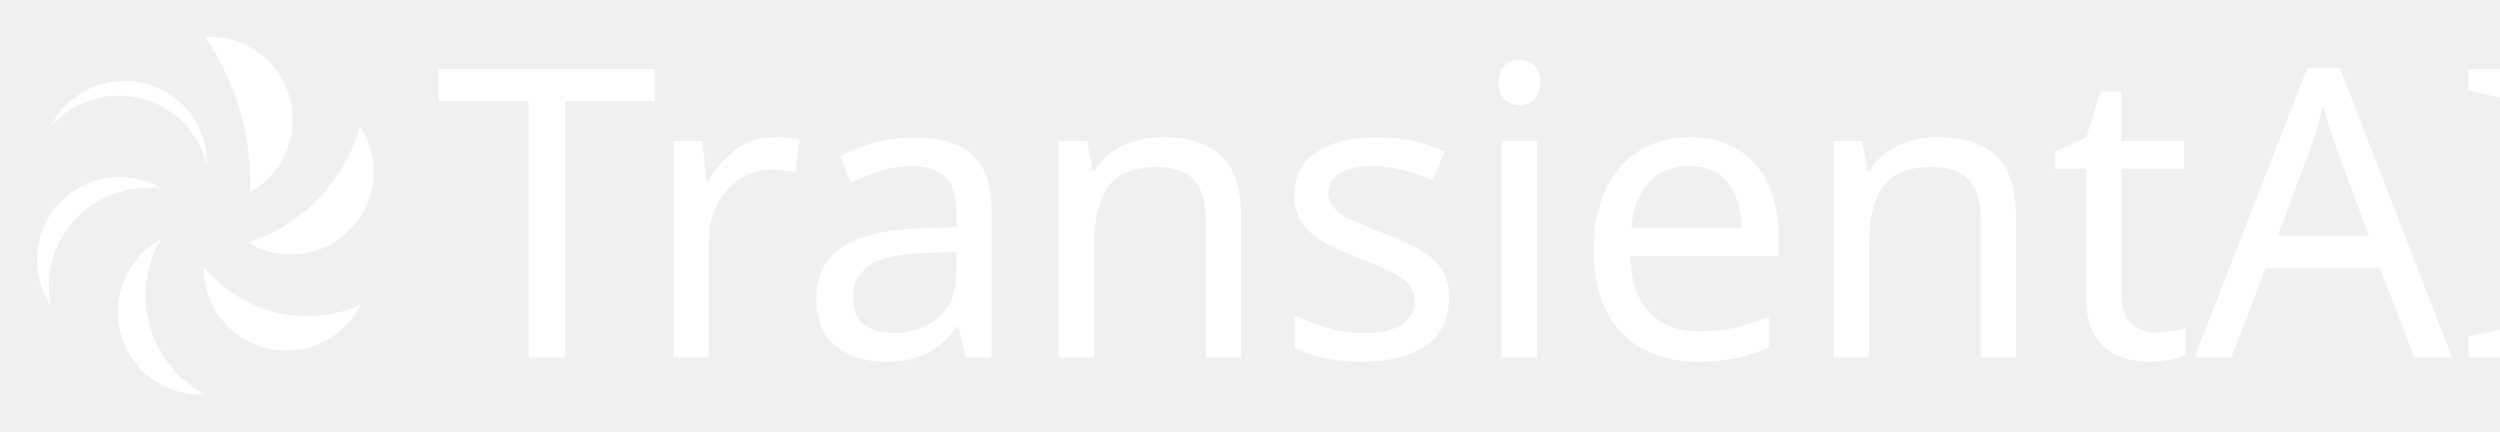
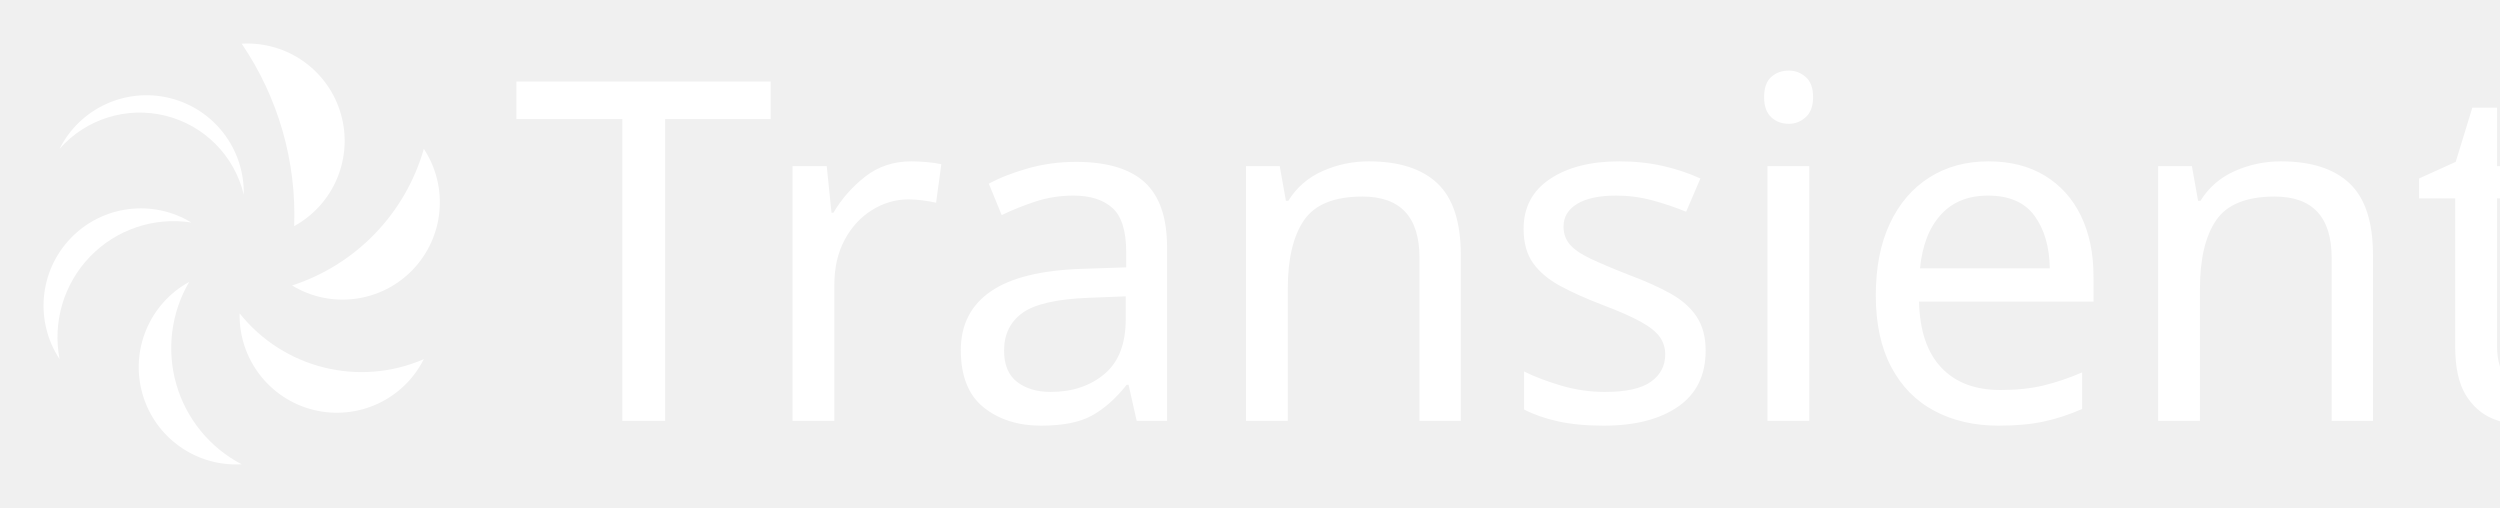
- <svg xmlns="http://www.w3.org/2000/svg" width="811" height="140" viewBox="562 423 811 140" role="img" aria-label="TransientAI">
+ <svg xmlns="http://www.w3.org/2000/svg" width="689" height="140" viewBox="562 423 689 140" role="img" aria-label="Transient">
  <g fill="#fff">
    <g transform="translate(628.610 493.000) scale(1.2599)">
      <path d="M0.00 -46.00 A21.28 21.28 0 0 1 11.48 -6.10 A66.53 66.53 0 0 0 0.00 -46.00 Z" />
      <path d="M39.84 -23.00 A21.28 21.28 0 0 1 11.02 6.89 A44.17 44.17 0 0 0 39.84 -23.00 Z" />
      <path d="M39.84 23.00 A21.28 21.28 0 0 1 -0.45 12.99 A34.12 34.12 0 0 0 39.84 23.00 Z" />
      <path d="M0.00 46.00 A21.28 21.28 0 0 1 -11.48 6.10 A28.65 28.65 0 0 0 0.00 46.00 Z" />
      <path d="M-39.84 23.00 A21.28 21.28 0 0 1 -11.02 -6.89 A25.40 25.40 0 0 0 -39.84 23.00 Z" />
      <path d="M-39.84 -23.00 A21.28 21.28 0 0 1 0.45 -12.99 A23.38 23.38 0 0 0 -39.84 -23.00 Z" />
    </g>
-     <text x="703" y="539" font-family="Josefin Sans" font-weight="400" font-size="131" fill="#fff">TransientAI</text>
+     <text x="703" y="539" font-family="Josefin Sans" font-weight="400" font-size="131" fill="#fff">Transient</text>
  </g>
</svg>
